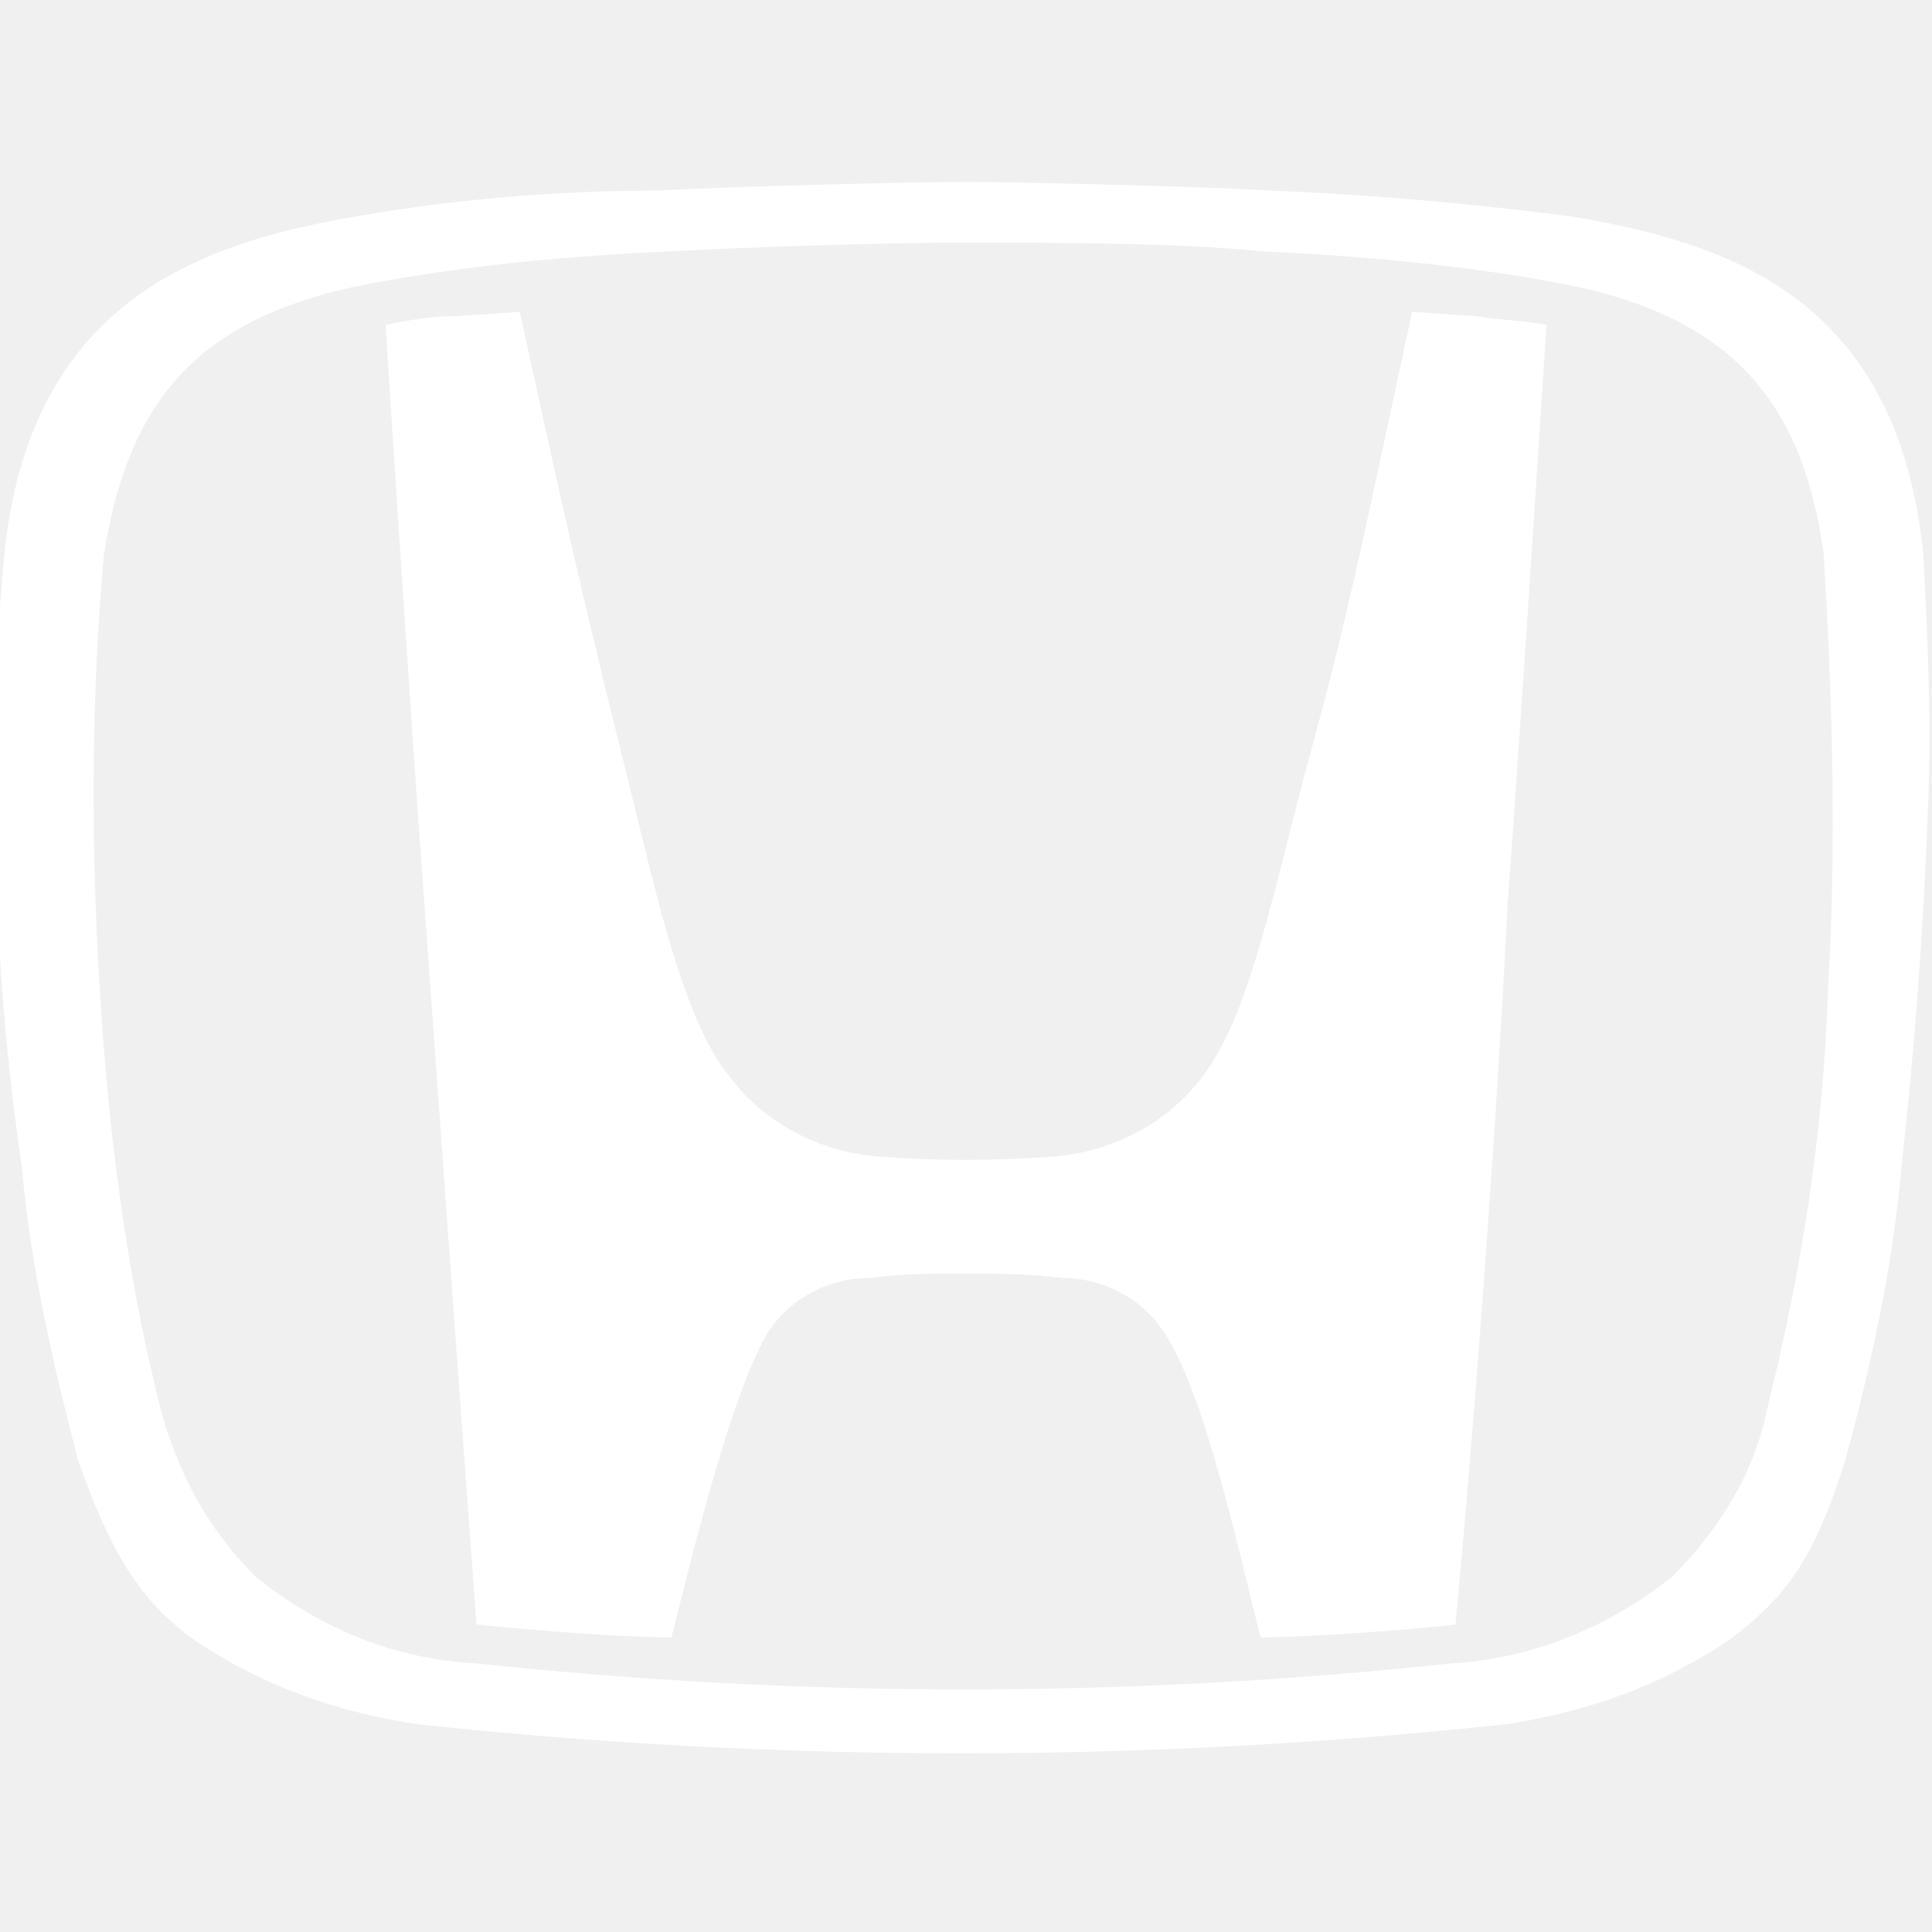
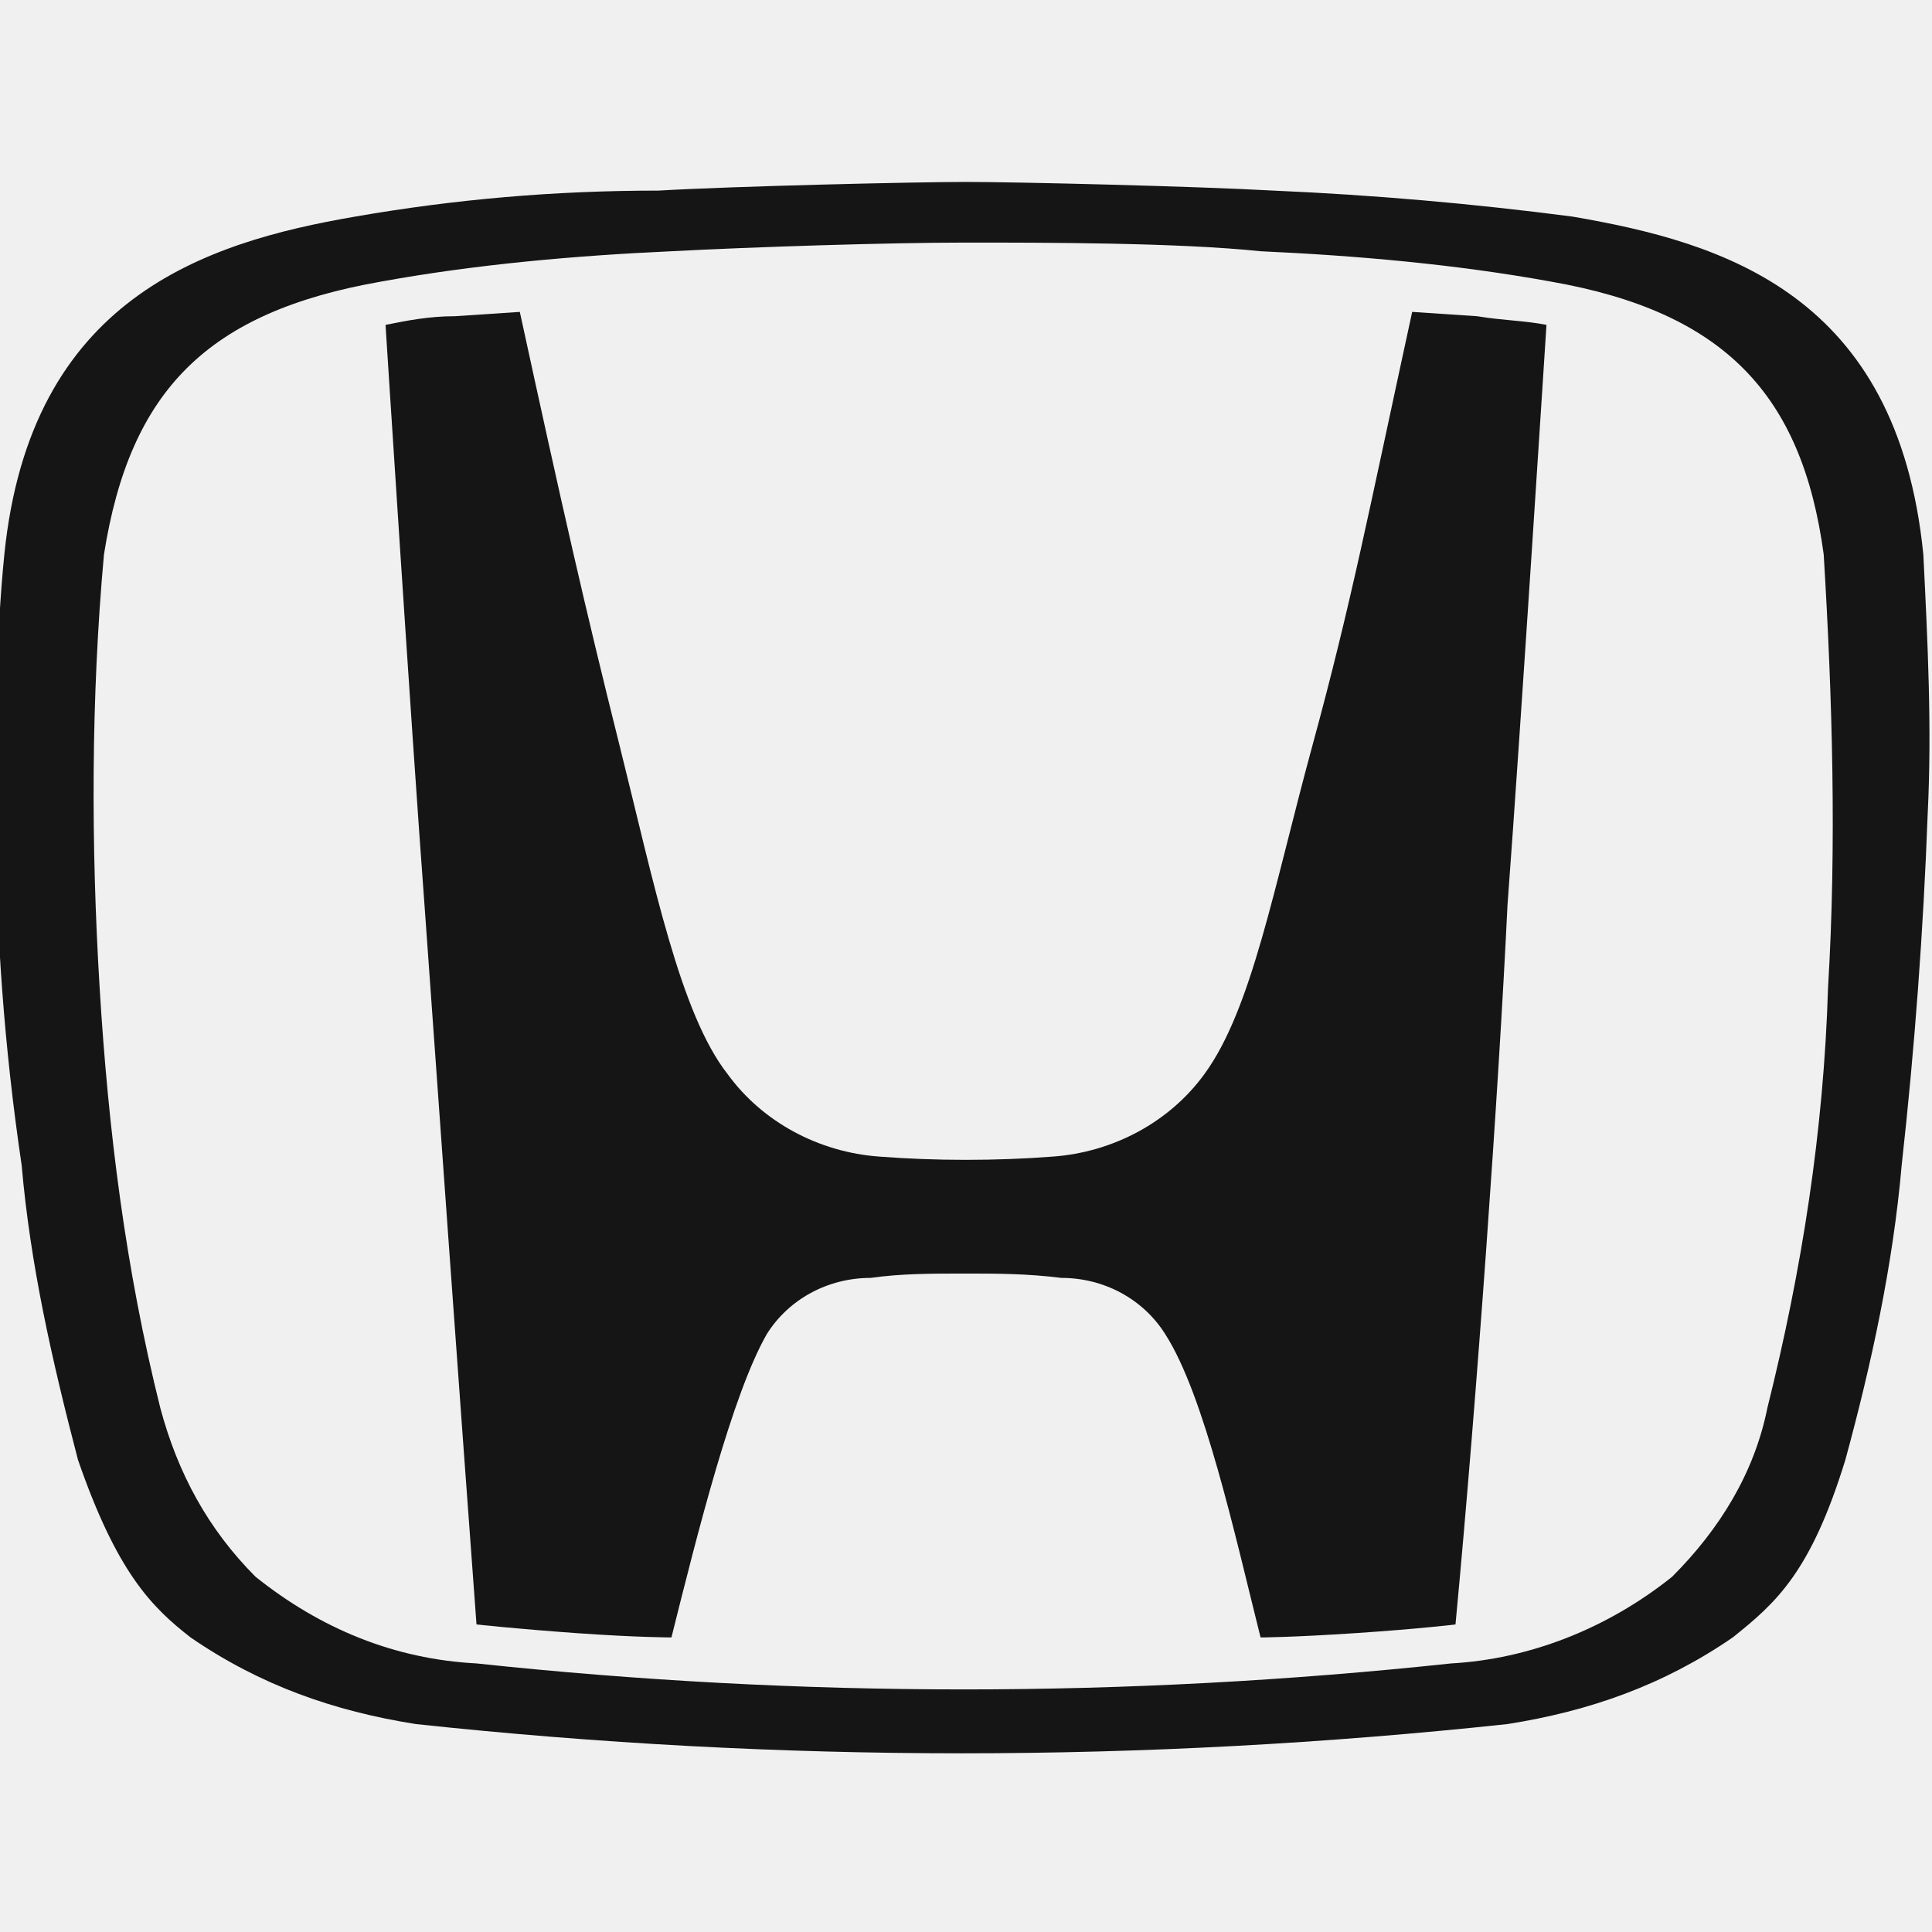
- <svg xmlns="http://www.w3.org/2000/svg" fill="#ffffff" version="1.1" id="Layer_1" viewBox="0 0 44.6 44.6" xml:space="preserve">
+ <svg xmlns="http://www.w3.org/2000/svg" fill="#151515" version="1.1" id="Layer_1" viewBox="0 0 44.6 44.6" xml:space="preserve">
  <g id="SVGRepo_bgCarrier" stroke-width="0" />
  <g id="SVGRepo_tracerCarrier" stroke-linecap="round" stroke-linejoin="round" />
  <g id="SVGRepo_iconCarrier">
    <g>
      <path d="M32.6,7.2c-1,4.6-1.4,6.7-2.3,10s-1.4,6.1-2.5,7.6c-0.8,1.1-2.1,1.8-3.5,1.9c-1.3,0.1-2.7,0.1-4,0 c-1.4-0.1-2.7-0.8-3.5-1.9c-1.1-1.4-1.7-4.4-2.5-7.6S13,11.8,12,7.2l-1.5,0.1c-0.6,0-1.1,0.1-1.6,0.2c0,0,0.6,9.4,0.9,13.4 c0.3,4.2,0.8,11.2,1.2,16.6c0,0,0.9,0.1,2.3,0.2s2.2,0.1,2.2,0.1c0.6-2.4,1.4-5.6,2.2-7c0.5-0.8,1.4-1.3,2.4-1.3 c0.7-0.1,1.4-0.1,2.2-0.1l0,0c0.7,0,1.4,0,2.2,0.1c1,0,1.9,0.5,2.4,1.3c0.9,1.4,1.6,4.6,2.2,7c0,0,0.7,0,2.2-0.1s2.3-0.2,2.3-0.2 c0.5-5.3,1-12.4,1.2-16.6c0.3-4,0.9-13.4,0.9-13.4c-0.5-0.1-1-0.1-1.6-0.2L32.6,7.2z" />
      <path d="M44.4,12.8c-0.6-6-4.6-7.2-8.1-7.8c-2.3-0.3-4.6-0.5-6.9-0.6c-1.8-0.1-5.9-0.2-7.1-0.2s-5.4,0.1-7.1,0.2 C12.8,4.4,10.5,4.6,8.2,5c-3.5,0.6-7.5,1.9-8.1,7.8c-0.2,2-0.2,4-0.2,6c0,2.7,0.2,5.4,0.6,8.1c0.2,2.3,0.7,4.5,1.3,6.8 c0.9,2.6,1.7,3.4,2.6,4.1c1.6,1.1,3.3,1.7,5.2,2c8.4,0.9,16.8,0.9,25.2,0c1.9-0.3,3.6-0.9,5.2-2c1-0.8,1.8-1.5,2.6-4.1 c0.6-2.2,1.1-4.5,1.3-6.8c0.3-2.7,0.5-5.4,0.6-8.1C44.6,16.8,44.5,14.8,44.4,12.8z M42.2,22.8c-0.1,3.3-0.6,6.5-1.4,9.7 c-0.3,1.5-1.1,2.8-2.2,3.9c-1.5,1.2-3.3,1.9-5.1,2c-7.5,0.8-15,0.8-22.5,0c-1.9-0.1-3.6-0.8-5.1-2c-1.1-1.1-1.8-2.4-2.2-3.9 c-0.8-3.2-1.2-6.4-1.4-9.7c-0.2-3.3-0.2-6.7,0.1-10C3,9,4.8,7.2,8.8,6.5c2.2-0.4,4.5-0.6,6.7-0.7c1.9-0.1,5-0.2,6.8-0.2 s4.9,0,6.8,0.2c2.2,0.1,4.5,0.3,6.7,0.7c4,0.7,5.8,2.6,6.3,6.3C42.3,16.1,42.4,19.5,42.2,22.8L42.2,22.8z" />
    </g>
  </g>
</svg>
